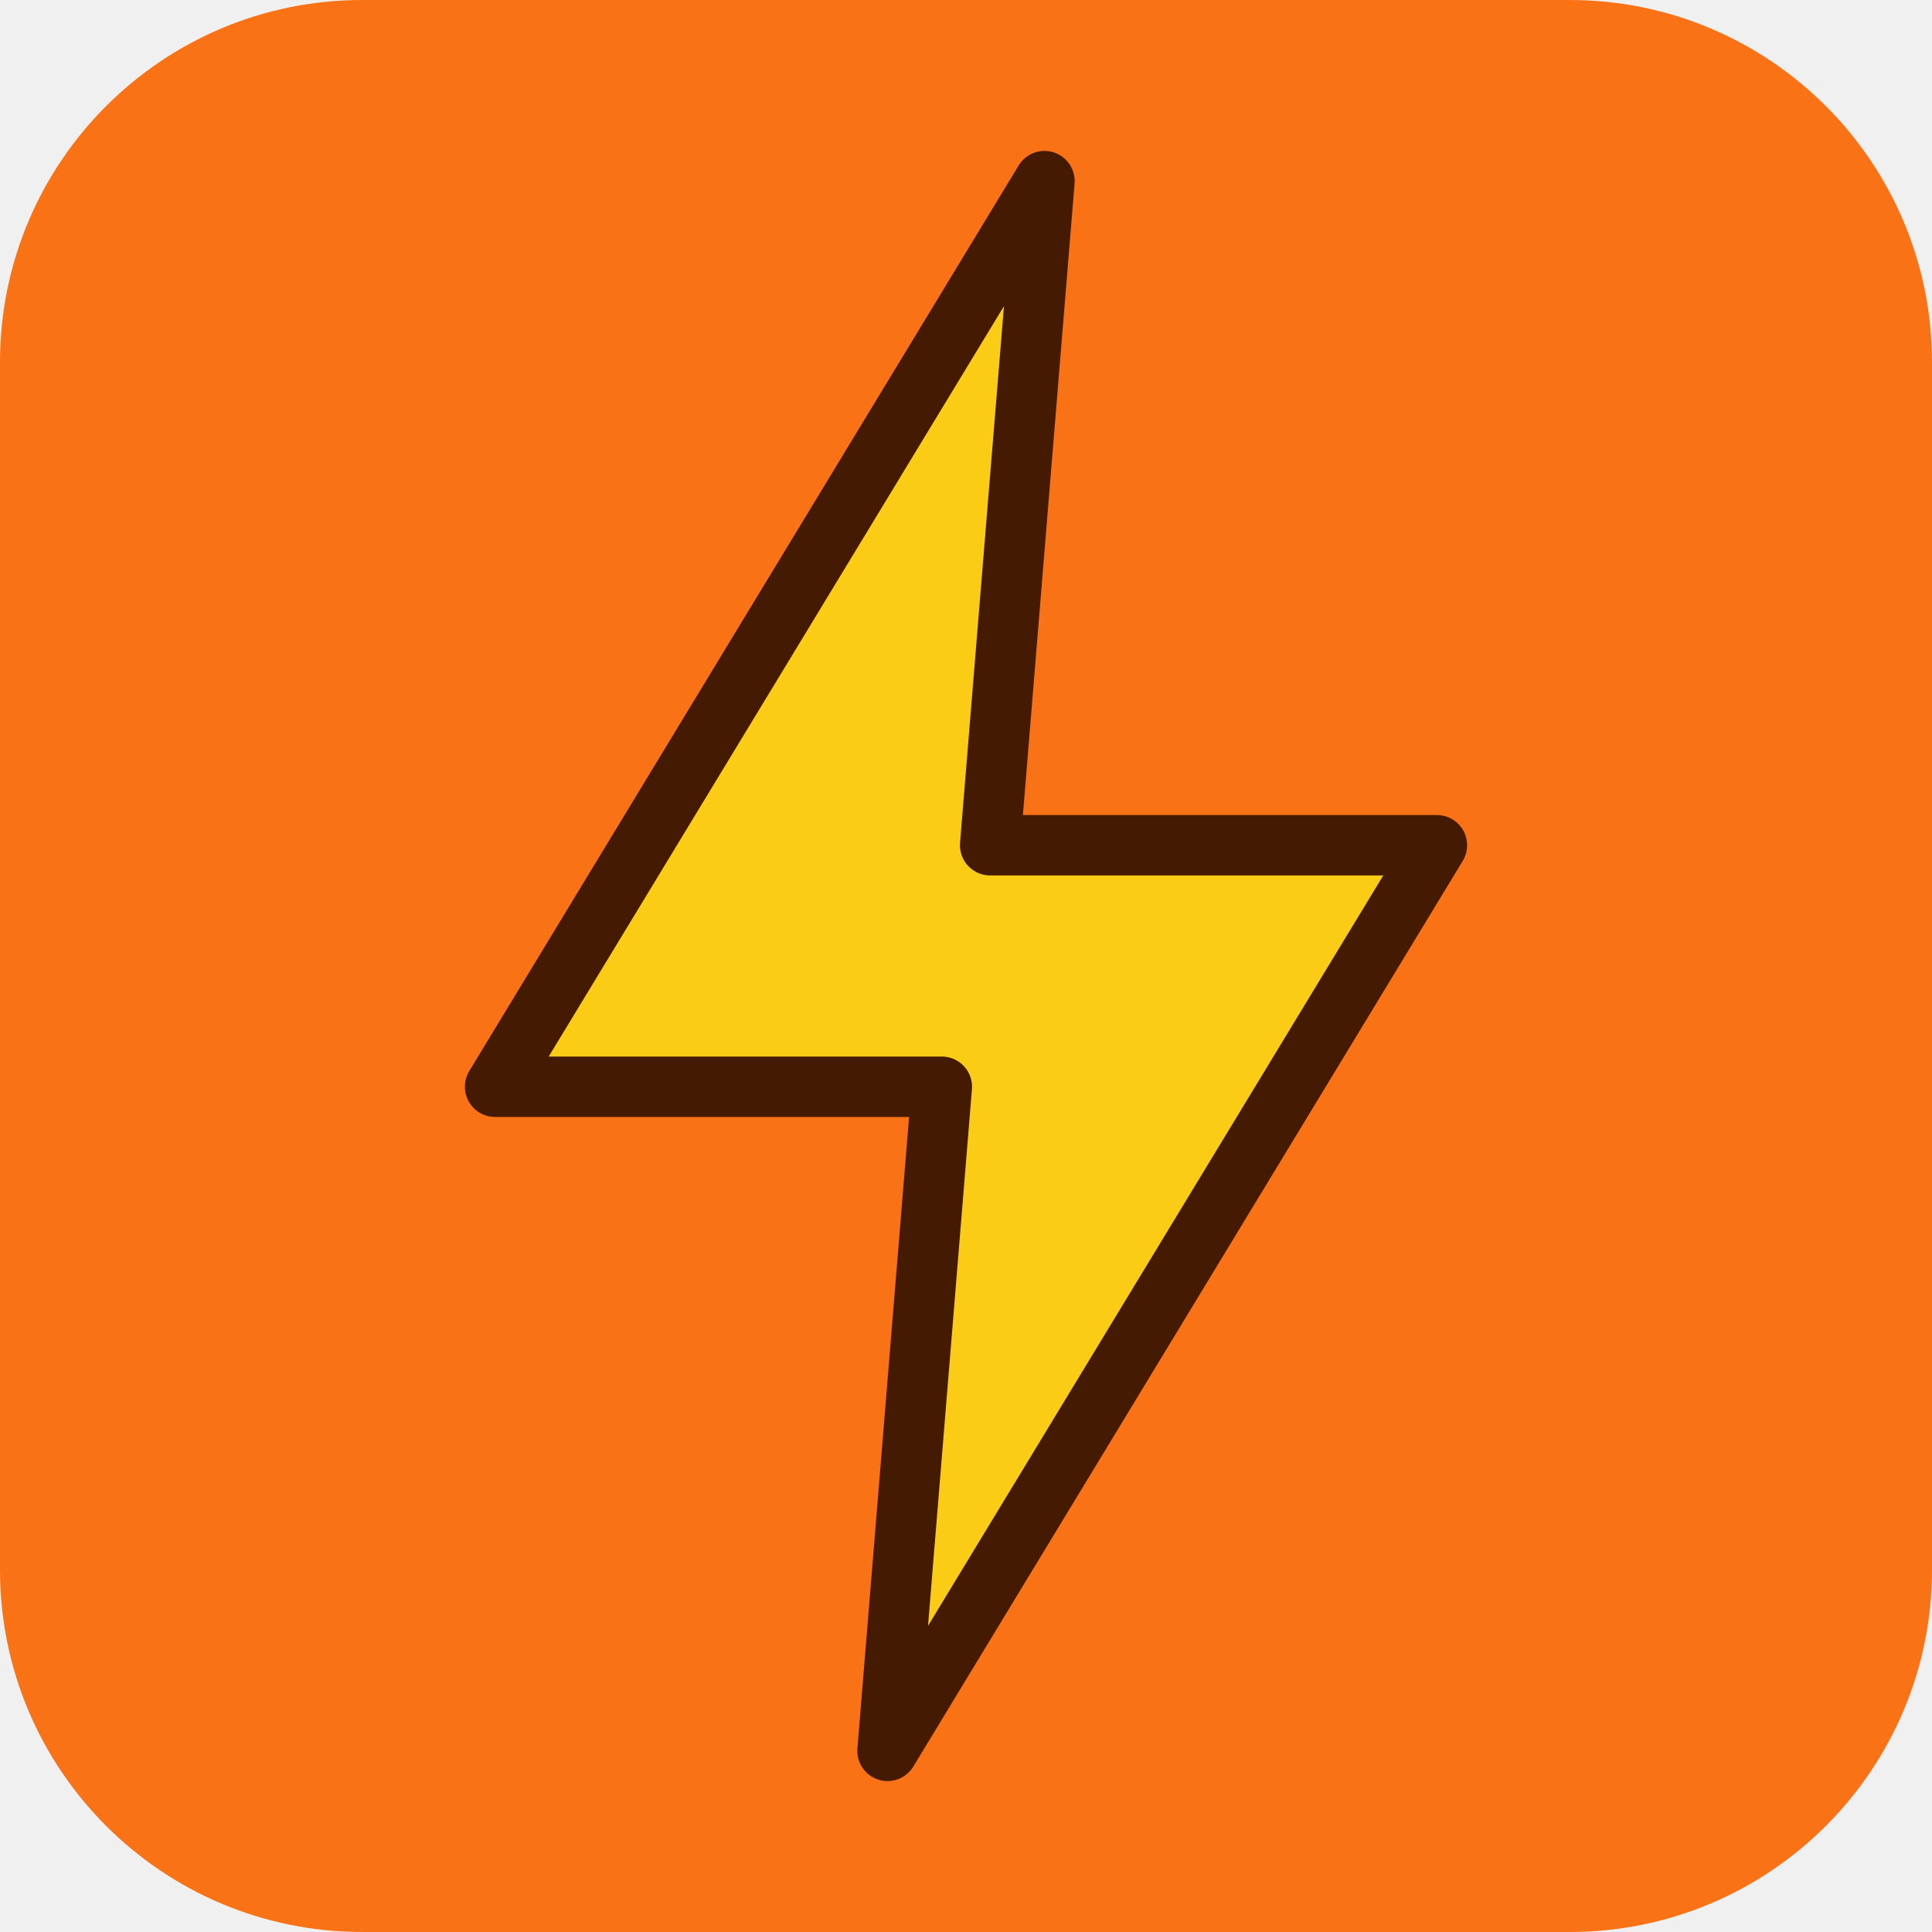
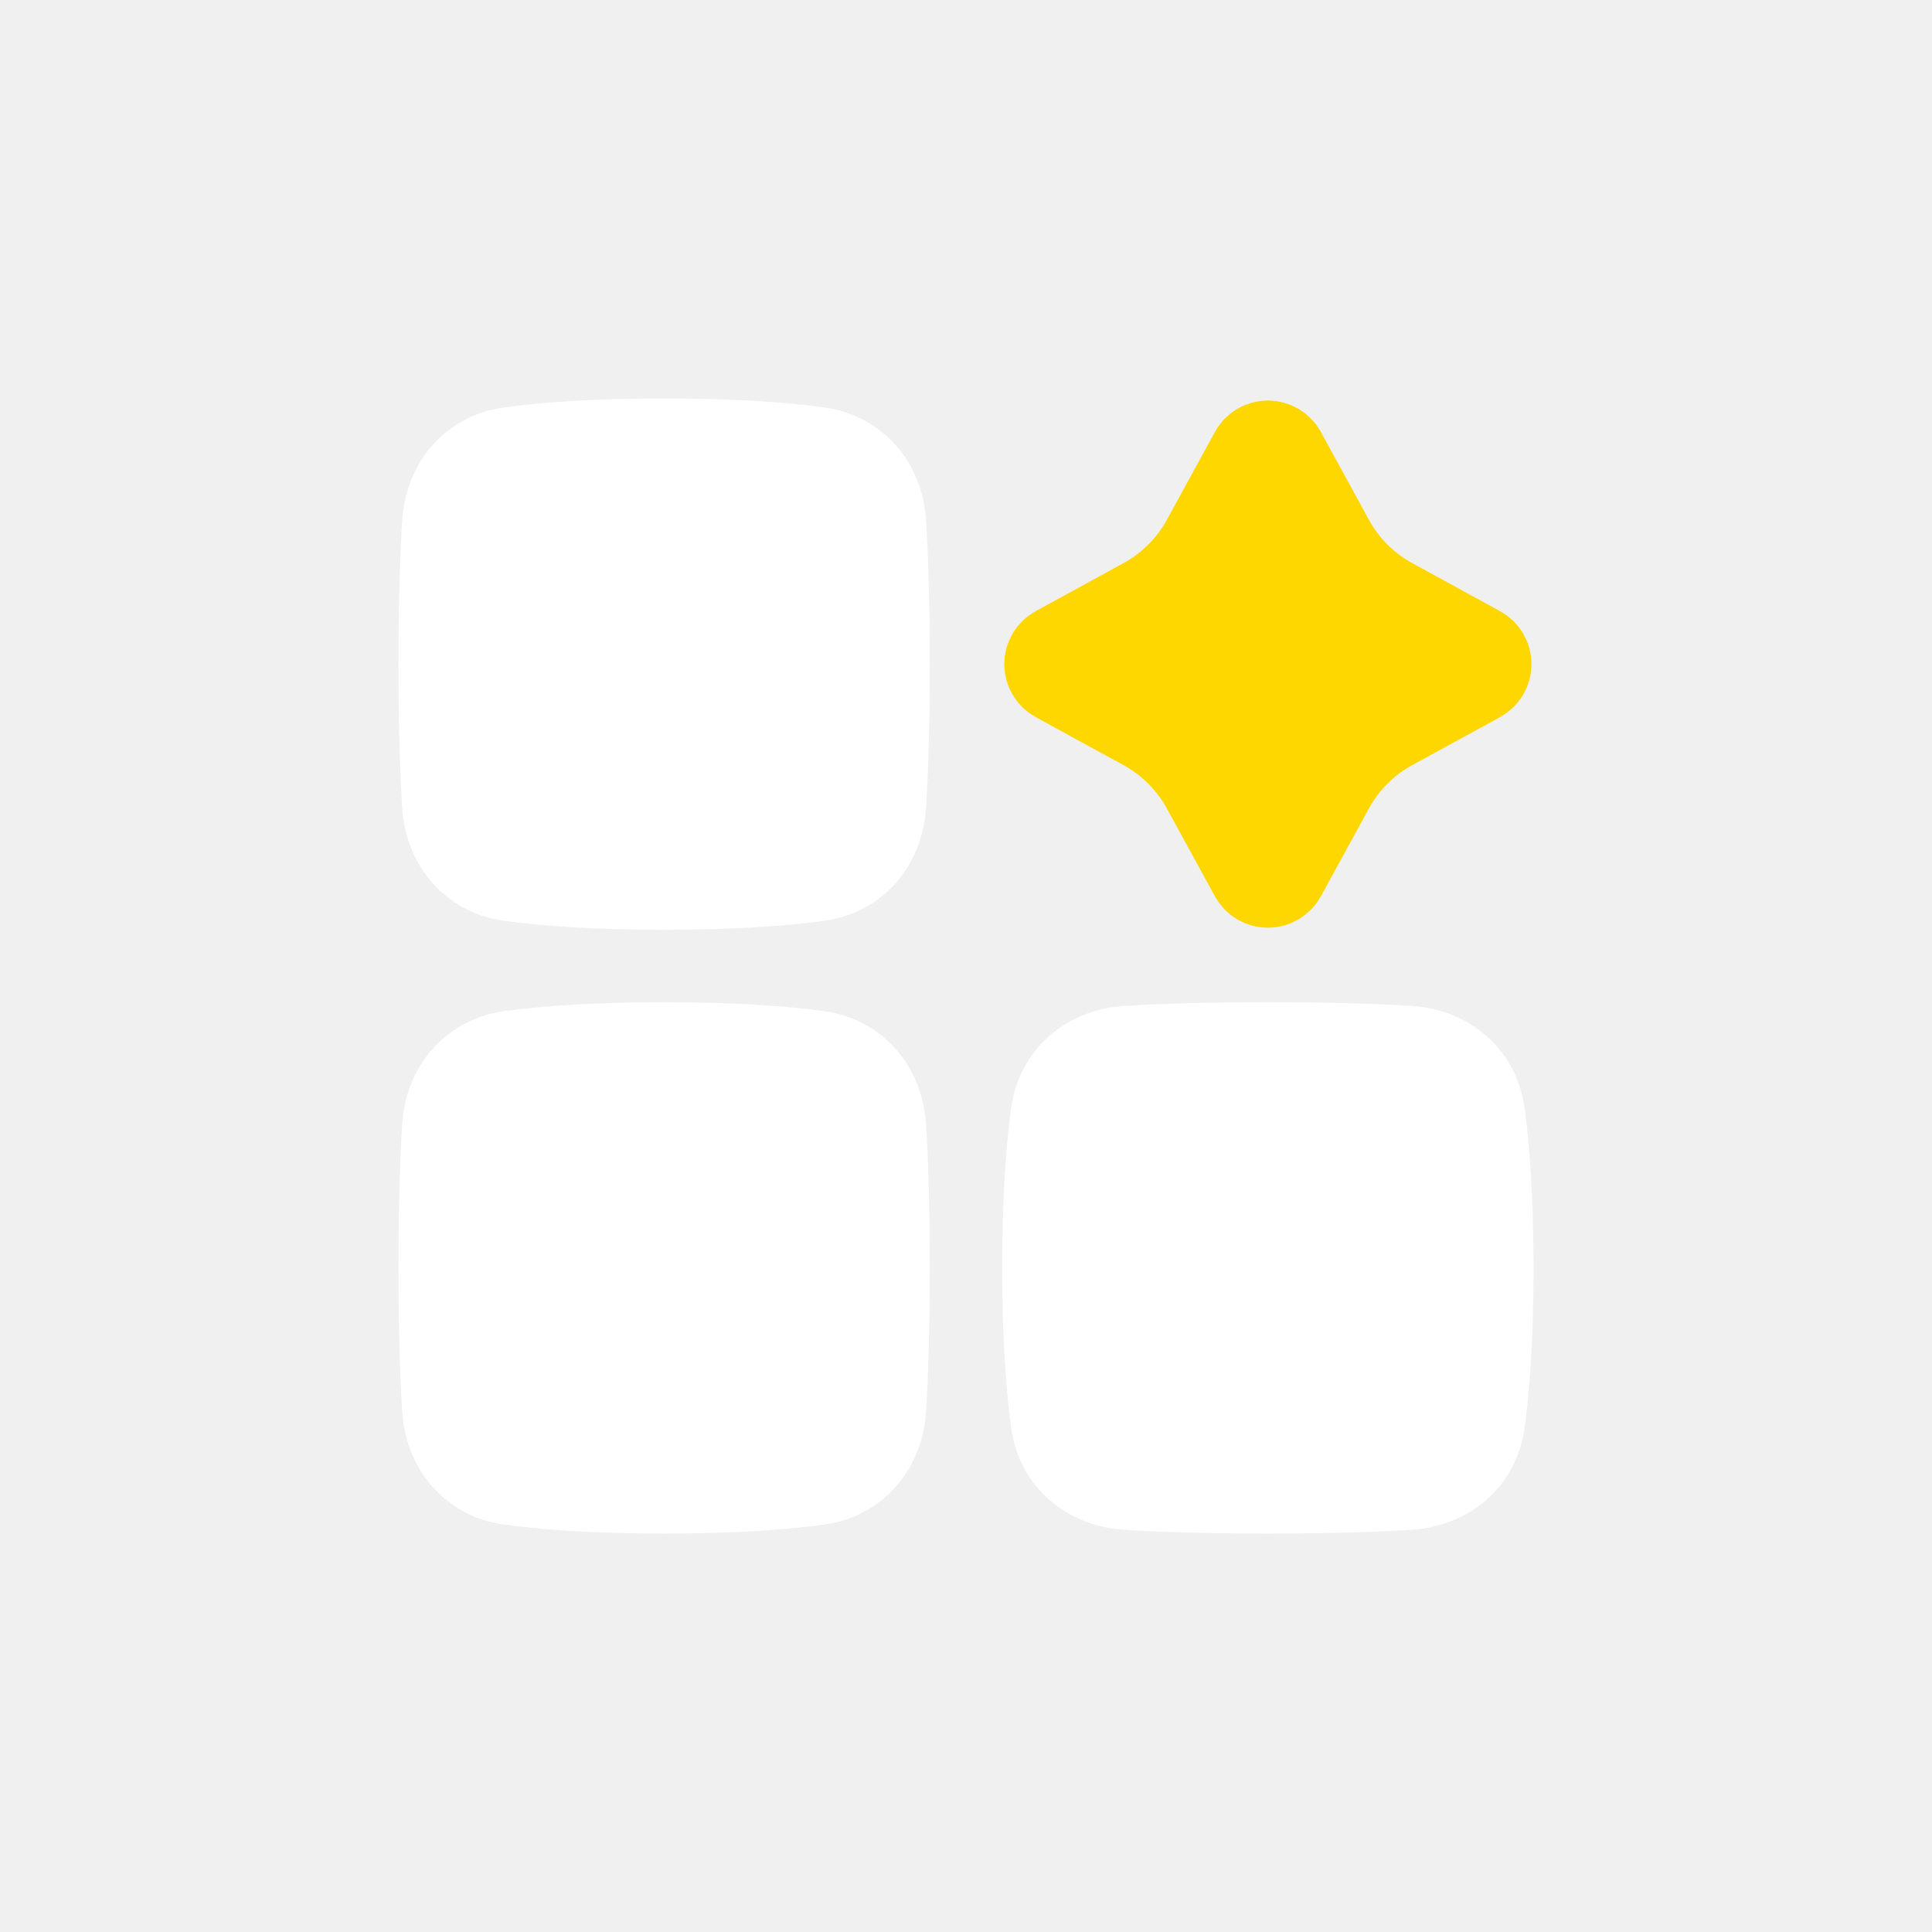
- <svg xmlns="http://www.w3.org/2000/svg" width="512" height="512" viewBox="0 0 512 512">
-   <rect x="0" y="0" width="512" height="512" rx="96" ry="96" fill="#f97316" />
-   <path d="M 276.8 48 L 131.2 288 L 249.6 288 L 235.2 464 L 380.8 224 L 262.4 224 Z" fill="#facc15" stroke="#451a03" stroke-width="16" stroke-linejoin="round" />
+ <svg xmlns="http://www.w3.org/2000/svg" viewBox="0 0 512 512" width="100%" height="100%">
+   <g transform="translate(102.4 102.4) scale(6.4)" fill="none" stroke-width="3">
+     <path fill="#FFFFFF" d="M2.152 42.356c.11 1.722 1.23 3.057 2.941 3.29c1.4.191 3.457.354 6.407.354s5.008-.163 6.407-.354c1.71-.233 2.832-1.568 2.941-3.29c.084-1.309.152-3.193.152-5.856s-.068-4.547-.152-5.856c-.11-1.722-1.23-3.057-2.941-3.29c-1.4-.191-3.457-.354-6.407-.354s-5.007.163-6.407.354c-1.71.233-2.832 1.568-2.941 3.29C2.068 31.953 2 33.837 2 36.5s.068 4.547.152 5.856" />
+     <path stroke="#FFFFFF" stroke-linecap="round" stroke-linejoin="round" d="M2.152 42.356c.11 1.722 1.23 3.057 2.941 3.29c1.4.191 3.457.354 6.407.354s5.008-.163 6.407-.354c1.71-.233 2.832-1.568 2.941-3.29c.084-1.309.152-3.193.152-5.856s-.068-4.547-.152-5.856c-.11-1.722-1.23-3.057-2.941-3.29c-1.4-.191-3.457-.354-6.407-.354s-5.007.163-6.407.354c-1.71.233-2.832 1.568-2.941 3.29C2.068 31.953 2 33.837 2 36.5s.068 4.547.152 5.856" />
+     <path fill="#FFFFFF" d="M2.152 5.644c.11-1.722 1.23-3.057 2.941-3.29C6.493 2.163 8.55 2 11.5 2s5.008.163 6.407.354c1.71.233 2.832 1.568 2.941 3.29c.084 1.309.152 3.193.152 5.856s-.068 4.547-.152 5.856c-.11 1.722-1.23 3.057-2.941 3.29c-1.4.191-3.457.354-6.407.354s-5.007-.163-6.407-.354c-1.71-.233-2.832-1.568-2.941-3.29C2.068 16.047 2 14.163 2 11.5s.068-4.547.152-5.856" />
+     <path stroke="#FFFFFF" stroke-linecap="round" stroke-linejoin="round" d="M2.152 5.644c.11-1.722 1.23-3.057 2.941-3.29C6.493 2.163 8.55 2 11.5 2s5.008.163 6.407.354c1.71.233 2.832 1.568 2.941 3.29c.084 1.309.152 3.193.152 5.856s-.068 4.547-.152 5.856c-.11 1.722-1.23 3.057-2.941 3.29c-1.4.191-3.457.354-6.407.354s-5.007-.163-6.407-.354c-1.71-.233-2.832-1.568-2.941-3.29C2.068 16.047 2 14.163 2 11.5s.068-4.547.152-5.856" />
+     <path fill="#FFFFFF" d="M42.356 45.848c1.722-.11 3.057-1.23 3.29-2.941c.191-1.4.354-3.457.354-6.407s-.163-5.008-.354-6.407c-.233-1.71-1.568-2.832-3.29-2.941C41.047 27.068 39.163 27 36.5 27s-4.547.068-5.856.152c-1.722.11-3.057 1.23-3.29 2.941c-.191 1.4-.354 3.457-.354 6.407s.163 5.008.354 6.407c.233 1.71 1.568 2.832 3.29 2.941c1.309.084 3.193.152 5.856.152s4.547-.068 5.856-.152" />
+     <path stroke="#FFFFFF" stroke-linecap="round" stroke-linejoin="round" d="M42.356 45.848c1.722-.11 3.057-1.23 3.29-2.941c.191-1.4.354-3.457.354-6.407s-.163-5.008-.354-6.407c-.233-1.71-1.568-2.832-3.29-2.941C41.047 27.068 39.163 27 36.5 27s-4.547.068-5.856.152c-1.722.11-3.057 1.23-3.29 2.941c-.191 1.4-.354 3.457-.354 6.407s.163 5.008.354 6.407c.233 1.71 1.568 2.832 3.29 2.941c1.309.084 3.193.152 5.856.152s4.547-.068 5.856-.152" />
+     <path fill="#FFD700" d="M35.623 2.604a1 1 0 0 1 1.754 0l1.992 3.642a6 6 0 0 0 2.385 2.385l3.642 1.992a1 1 0 0 1 0 1.754l-3.642 1.992a6 6 0 0 0-2.385 2.385l-1.992 3.642a1 1 0 0 1-1.754 0l-1.992-3.642a6 6 0 0 0-2.385-2.385l-3.642-1.992a1 1 0 0 1 0-1.754l3.642-1.992a6 6 0 0 0 2.385-2.385z" />
+     <path stroke="#FFD700" stroke-linecap="round" stroke-linejoin="round" d="M35.623 2.604a1 1 0 0 1 1.754 0l1.992 3.642a6 6 0 0 0 2.385 2.385l3.642 1.992a1 1 0 0 1 0 1.754l-3.642 1.992a6 6 0 0 0-2.385 2.385l-1.992 3.642a1 1 0 0 1-1.754 0l-1.992-3.642a6 6 0 0 0-2.385-2.385l-3.642-1.992a1 1 0 0 1 0-1.754l3.642-1.992a6 6 0 0 0 2.385-2.385z" />
+   </g>
</svg>
